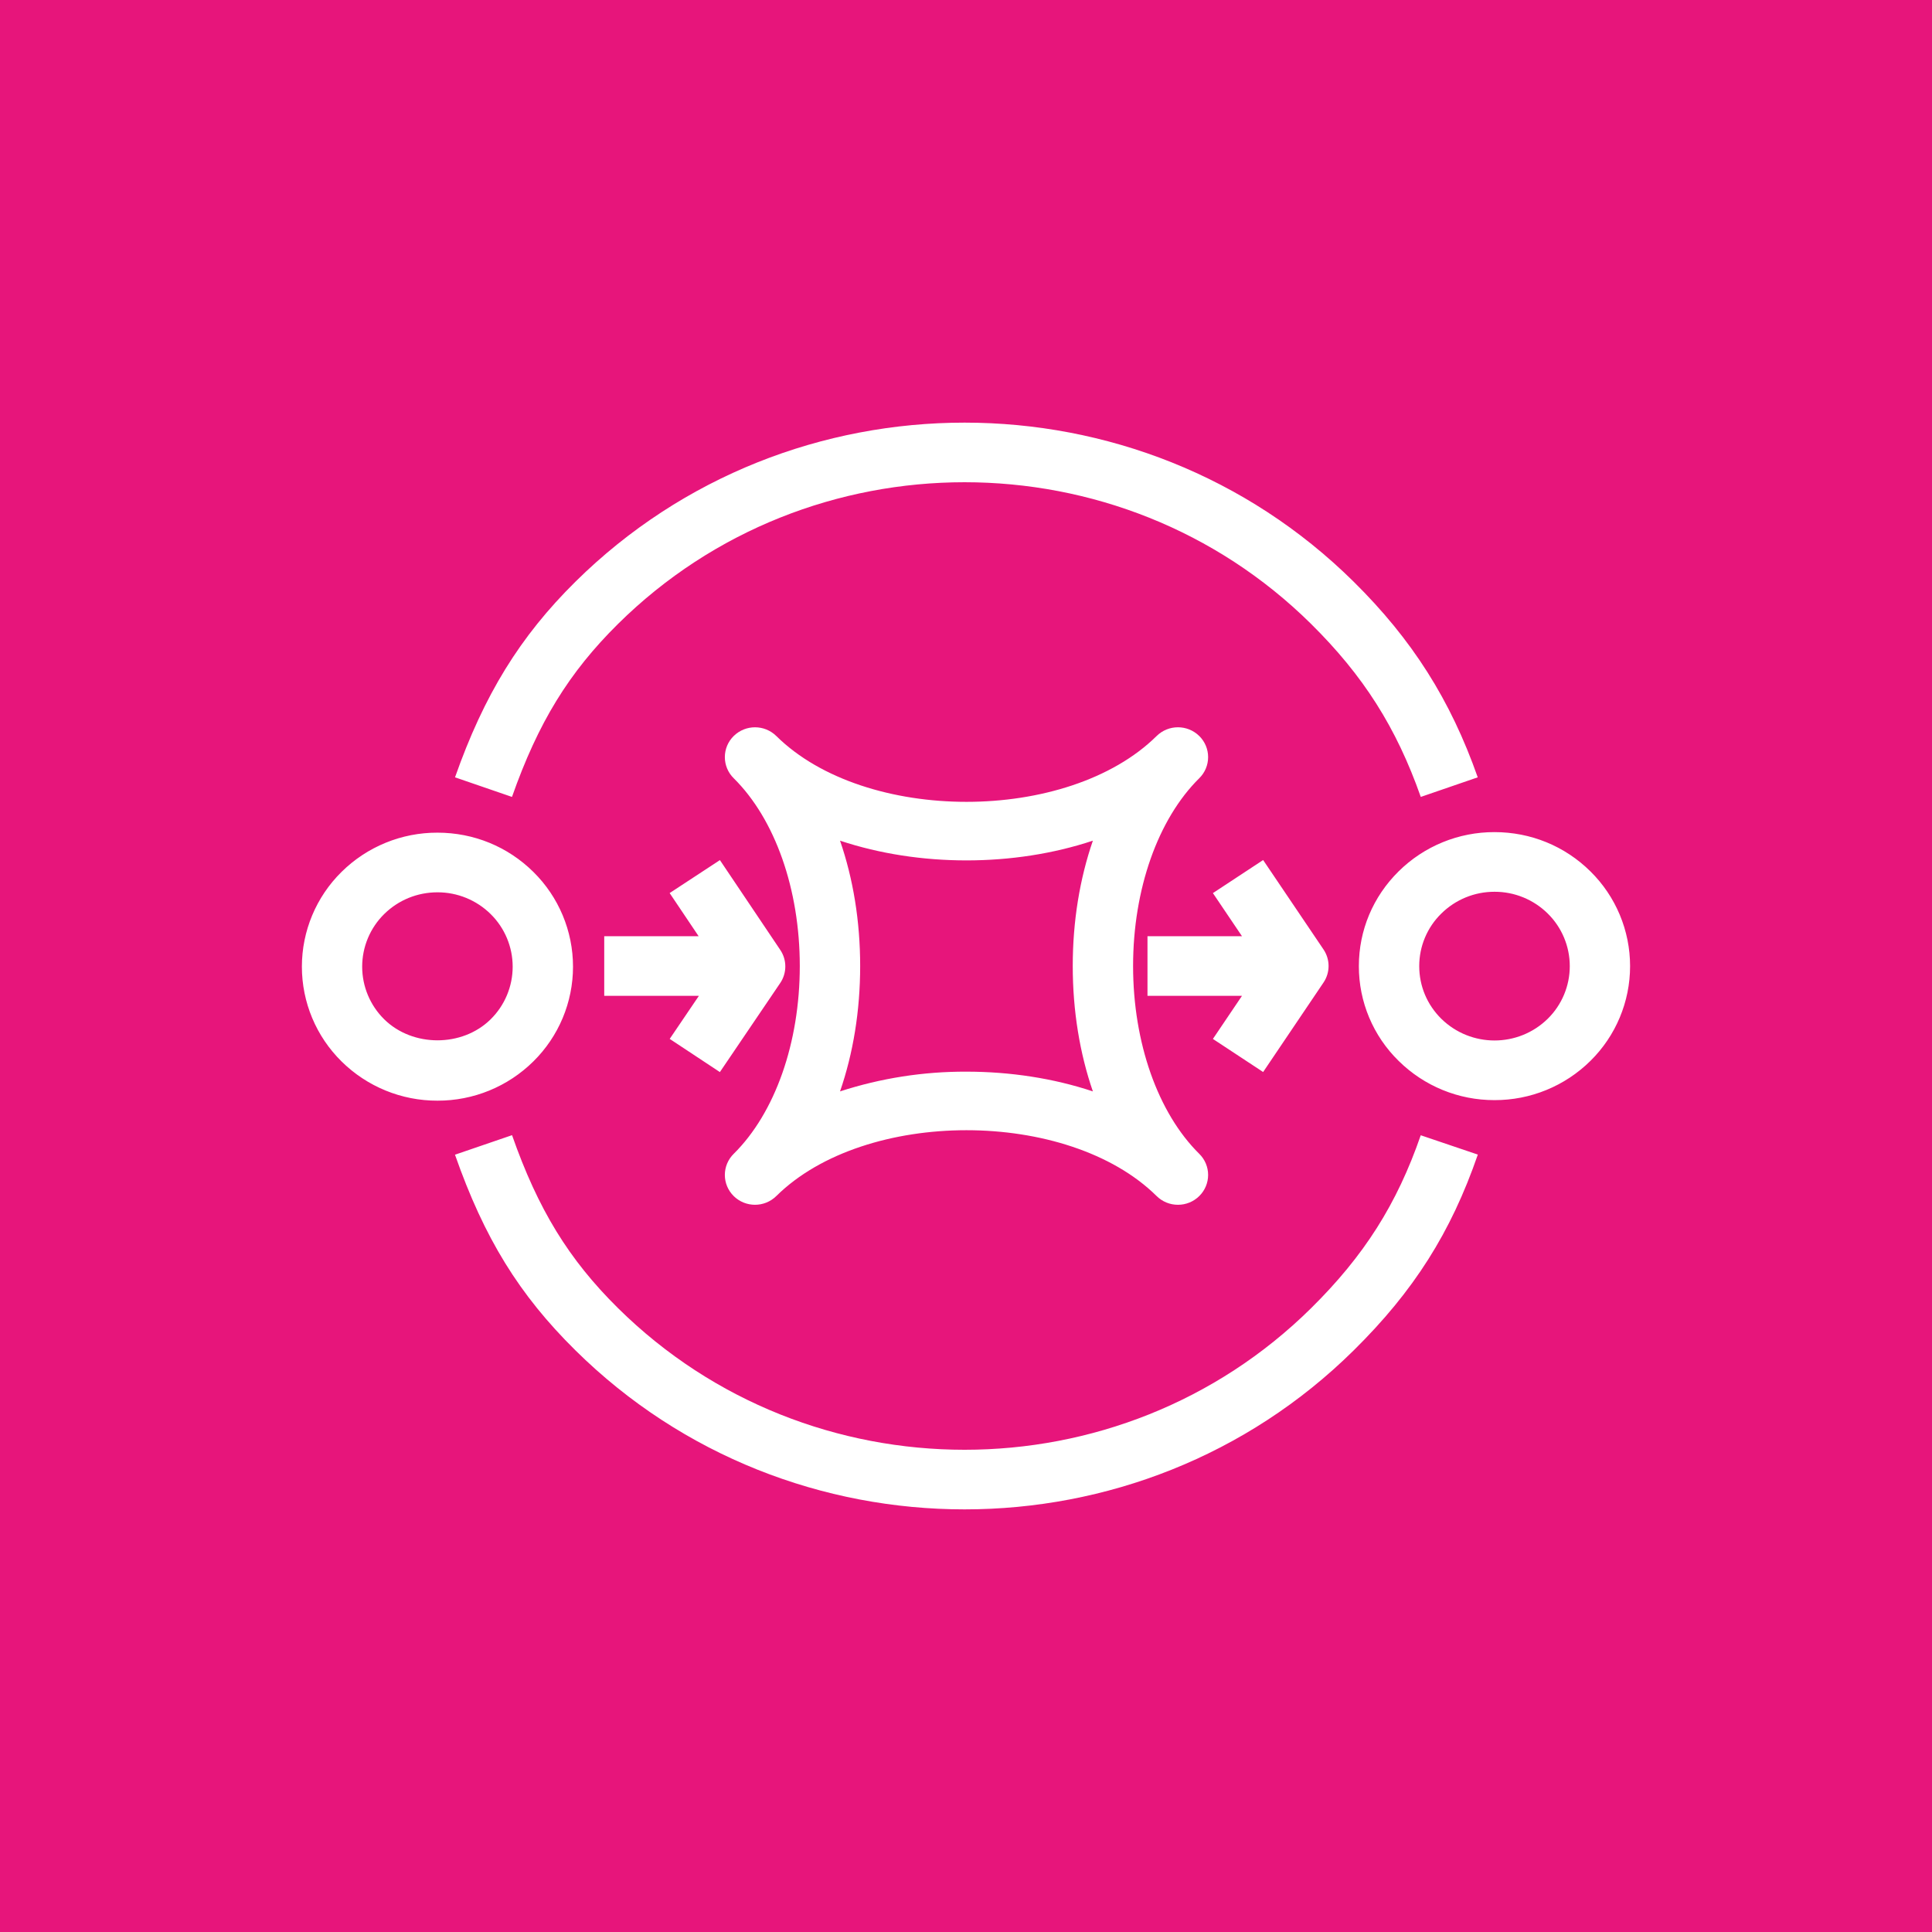
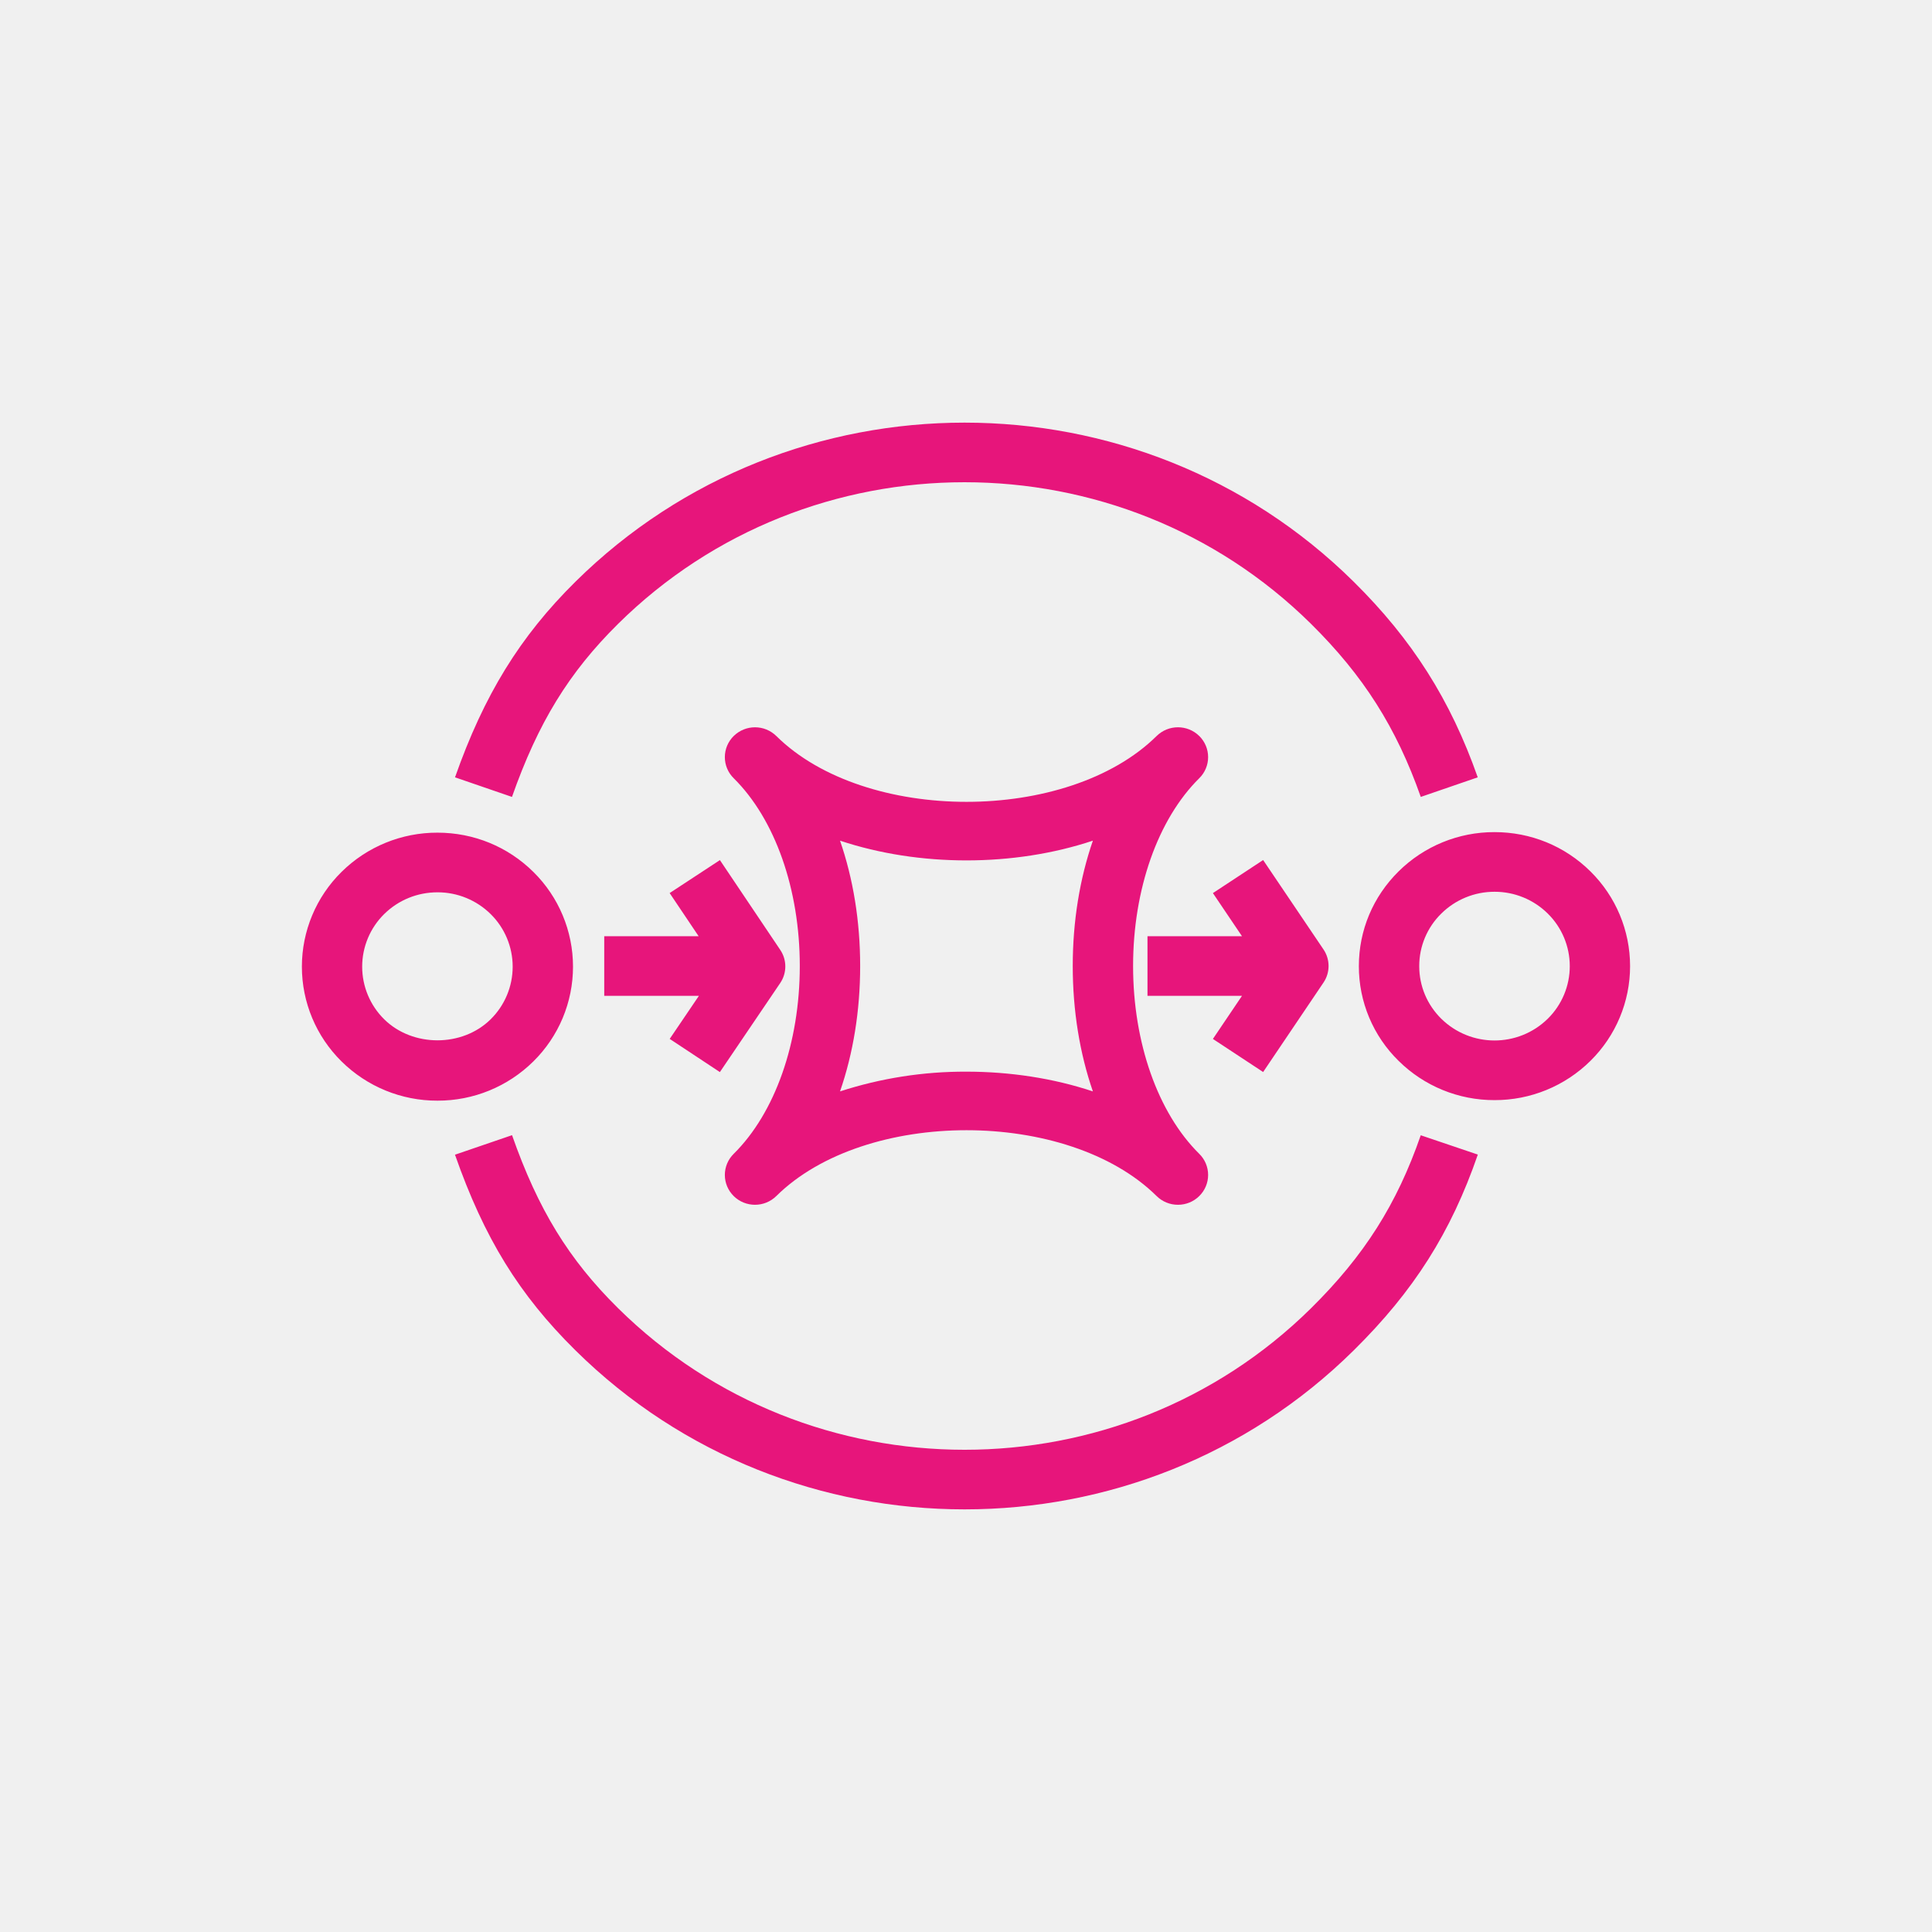
<svg xmlns="http://www.w3.org/2000/svg" viewBox="0 0 64 64">
  <g fill="none" fill-rule="evenodd">
-     <path fill="#e7157b" d="M0 0h64v64H0z" />
-     <path fill="#fff" d="m23.847 35.514 1.999-2.95a.98.98 0 0 0 .002-1.096l-2-2.976-1.665 1.092.96 1.429h-3.127v1.975h3.136l-.967 1.427zm17.996-.002 2-2.964a.98.98 0 0 0 0-1.096l-2-2.962-1.664 1.095.964 1.429h-3.131v1.975h3.13l-.963 1.427zM28.494 32c0 1.485-.232 2.896-.667 4.154a13.4 13.4 0 0 1 4.188-.654c1.44 0 2.879.218 4.188.654-.434-1.258-.667-2.669-.667-4.154 0-1.483.233-2.894.667-4.152-2.62.872-5.755.872-8.376 0 .435 1.258.667 2.669.667 4.152m-4.19 7.62a.98.98 0 0 1 0-1.397c1.372-1.356 2.19-3.682 2.19-6.223 0-2.539-.818-4.865-2.19-6.221a.98.98 0 0 1 0-1.397 1.007 1.007 0 0 1 1.413 0c2.942 2.907 9.654 2.907 12.597 0a1.007 1.007 0 0 1 1.414 0 .98.98 0 0 1 0 1.397c-1.373 1.356-2.193 3.682-2.193 6.221s.82 4.867 2.193 6.223a.98.98 0 0 1 0 1.397 1 1 0 0 1-.707.29 1 1 0 0 1-.707-.29c-2.943-2.907-9.655-2.907-12.597 0a1.007 1.007 0 0 1-1.414 0m26.969-9.357a2.5 2.5 0 0 0-1.764-.722 2.5 2.5 0 0 0-1.763.722 2.43 2.43 0 0 0-.731 1.741c0 .66.26 1.278.73 1.743a2.52 2.52 0 0 0 3.528 0 2.446 2.446 0 0 0 0-3.484m1.413 4.88a4.5 4.5 0 0 1-3.177 1.3 4.5 4.5 0 0 1-3.177-1.3 4.38 4.38 0 0 1-1.317-3.139c0-1.185.468-2.3 1.317-3.139a4.5 4.5 0 0 1 3.177-1.3c1.2 0 2.329.462 3.177 1.301a4.406 4.406 0 0 1 0 6.277M16.254 30.28a2.5 2.5 0 0 0-1.762-.721c-.667 0-1.293.256-1.765.72a2.447 2.447 0 0 0 0 3.486c.942.929 2.586.93 3.527 0a2.447 2.447 0 0 0 0-3.485m1.414 4.881a4.5 4.5 0 0 1-3.176 1.3 4.5 4.5 0 0 1-3.178-1.3 4.407 4.407 0 0 1 0-6.278 4.5 4.5 0 0 1 3.178-1.3c1.2 0 2.328.462 3.176 1.3a4.407 4.407 0 0 1 0 6.278m25.763 8.175c-6.329 6.253-16.627 6.253-22.956 0-1.634-1.614-2.651-3.275-3.513-5.732l-1.89.647c.968 2.762 2.125 4.64 3.99 6.481C22.616 48.245 27.284 50 31.952 50c4.67 0 9.338-1.755 12.892-5.268 1.989-1.964 3.22-3.904 4.111-6.485l-1.891-.64c-.788 2.279-1.874 3.991-3.633 5.729M16.96 26.399l-1.887-.649c.96-2.728 2.153-4.667 3.993-6.484 7.105-7.021 18.667-7.021 25.772 0 1.943 1.919 3.211 3.919 4.114 6.484l-1.887.649c-.81-2.3-1.899-4.016-3.64-5.737-6.327-6.25-16.62-6.25-22.946 0-1.633 1.614-2.653 3.277-3.519 5.737" />
+     <path fill="#e7157b" d="m23.847 35.514 1.999-2.95a.98.98 0 0 0 .002-1.096l-2-2.976-1.665 1.092.96 1.429h-3.127v1.975h3.136l-.967 1.427zm17.996-.002 2-2.964a.98.98 0 0 0 0-1.096l-2-2.962-1.664 1.095.964 1.429h-3.131v1.975h3.13l-.963 1.427zM28.494 32c0 1.485-.232 2.896-.667 4.154a13.4 13.4 0 0 1 4.188-.654c1.44 0 2.879.218 4.188.654-.434-1.258-.667-2.669-.667-4.154 0-1.483.233-2.894.667-4.152-2.62.872-5.755.872-8.376 0 .435 1.258.667 2.669.667 4.152m-4.19 7.62a.98.98 0 0 1 0-1.397c1.372-1.356 2.19-3.682 2.19-6.223 0-2.539-.818-4.865-2.19-6.221a.98.98 0 0 1 0-1.397 1.007 1.007 0 0 1 1.413 0c2.942 2.907 9.654 2.907 12.597 0a1.007 1.007 0 0 1 1.414 0 .98.98 0 0 1 0 1.397c-1.373 1.356-2.193 3.682-2.193 6.221s.82 4.867 2.193 6.223a.98.98 0 0 1 0 1.397 1 1 0 0 1-.707.29 1 1 0 0 1-.707-.29c-2.943-2.907-9.655-2.907-12.597 0a1.007 1.007 0 0 1-1.414 0m26.969-9.357a2.5 2.5 0 0 0-1.764-.722 2.5 2.5 0 0 0-1.763.722 2.43 2.43 0 0 0-.731 1.741c0 .66.26 1.278.73 1.743a2.52 2.52 0 0 0 3.528 0 2.446 2.446 0 0 0 0-3.484m1.413 4.88a4.5 4.5 0 0 1-3.177 1.3 4.5 4.5 0 0 1-3.177-1.3 4.38 4.38 0 0 1-1.317-3.139c0-1.185.468-2.3 1.317-3.139a4.5 4.5 0 0 1 3.177-1.3c1.2 0 2.329.462 3.177 1.301a4.406 4.406 0 0 1 0 6.277M16.254 30.28a2.5 2.5 0 0 0-1.762-.721c-.667 0-1.293.256-1.765.72a2.447 2.447 0 0 0 0 3.486c.942.929 2.586.93 3.527 0a2.447 2.447 0 0 0 0-3.485m1.414 4.881a4.5 4.5 0 0 1-3.176 1.3 4.5 4.5 0 0 1-3.178-1.3 4.407 4.407 0 0 1 0-6.278 4.5 4.5 0 0 1 3.178-1.3c1.2 0 2.328.462 3.176 1.3a4.407 4.407 0 0 1 0 6.278m25.763 8.175c-6.329 6.253-16.627 6.253-22.956 0-1.634-1.614-2.651-3.275-3.513-5.732l-1.89.647c.968 2.762 2.125 4.64 3.99 6.481C22.616 48.245 27.284 50 31.952 50c4.67 0 9.338-1.755 12.892-5.268 1.989-1.964 3.22-3.904 4.111-6.485l-1.891-.64c-.788 2.279-1.874 3.991-3.633 5.729M16.96 26.399l-1.887-.649c.96-2.728 2.153-4.667 3.993-6.484 7.105-7.021 18.667-7.021 25.772 0 1.943 1.919 3.211 3.919 4.114 6.484l-1.887.649c-.81-2.3-1.899-4.016-3.64-5.737-6.327-6.25-16.62-6.25-22.946 0-1.633 1.614-2.653 3.277-3.519 5.737" />
  </g>
</svg>
